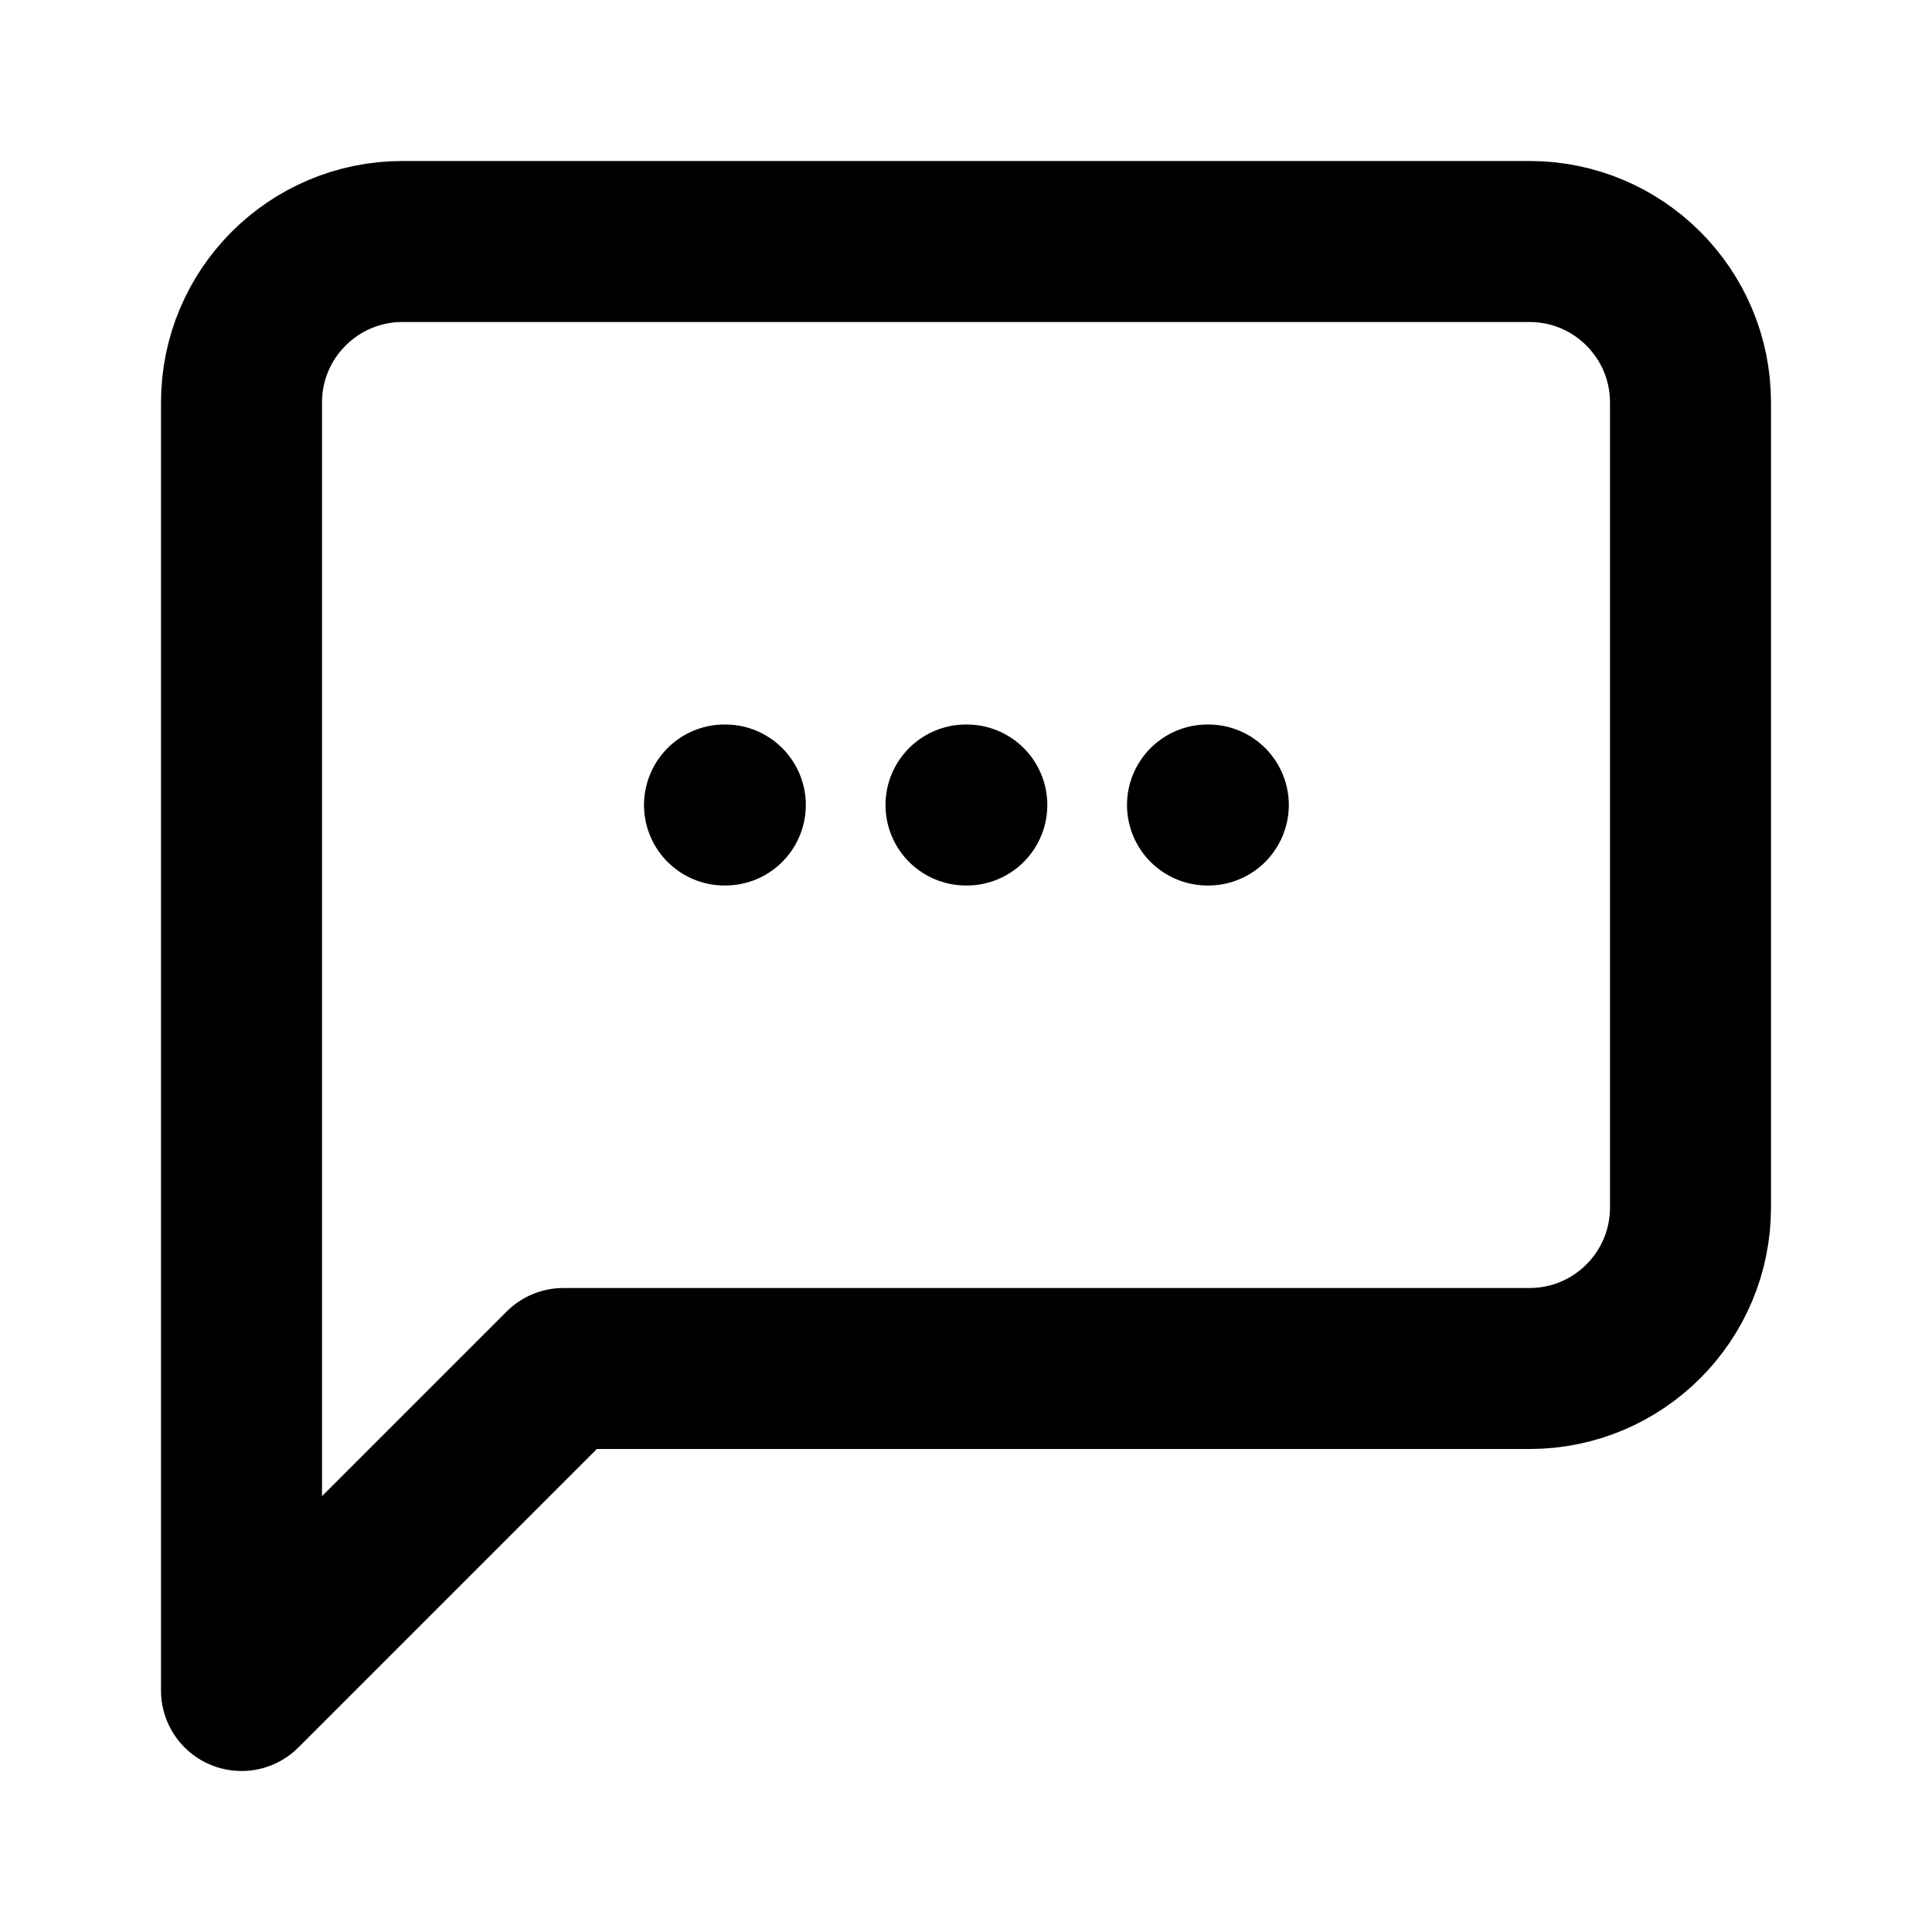
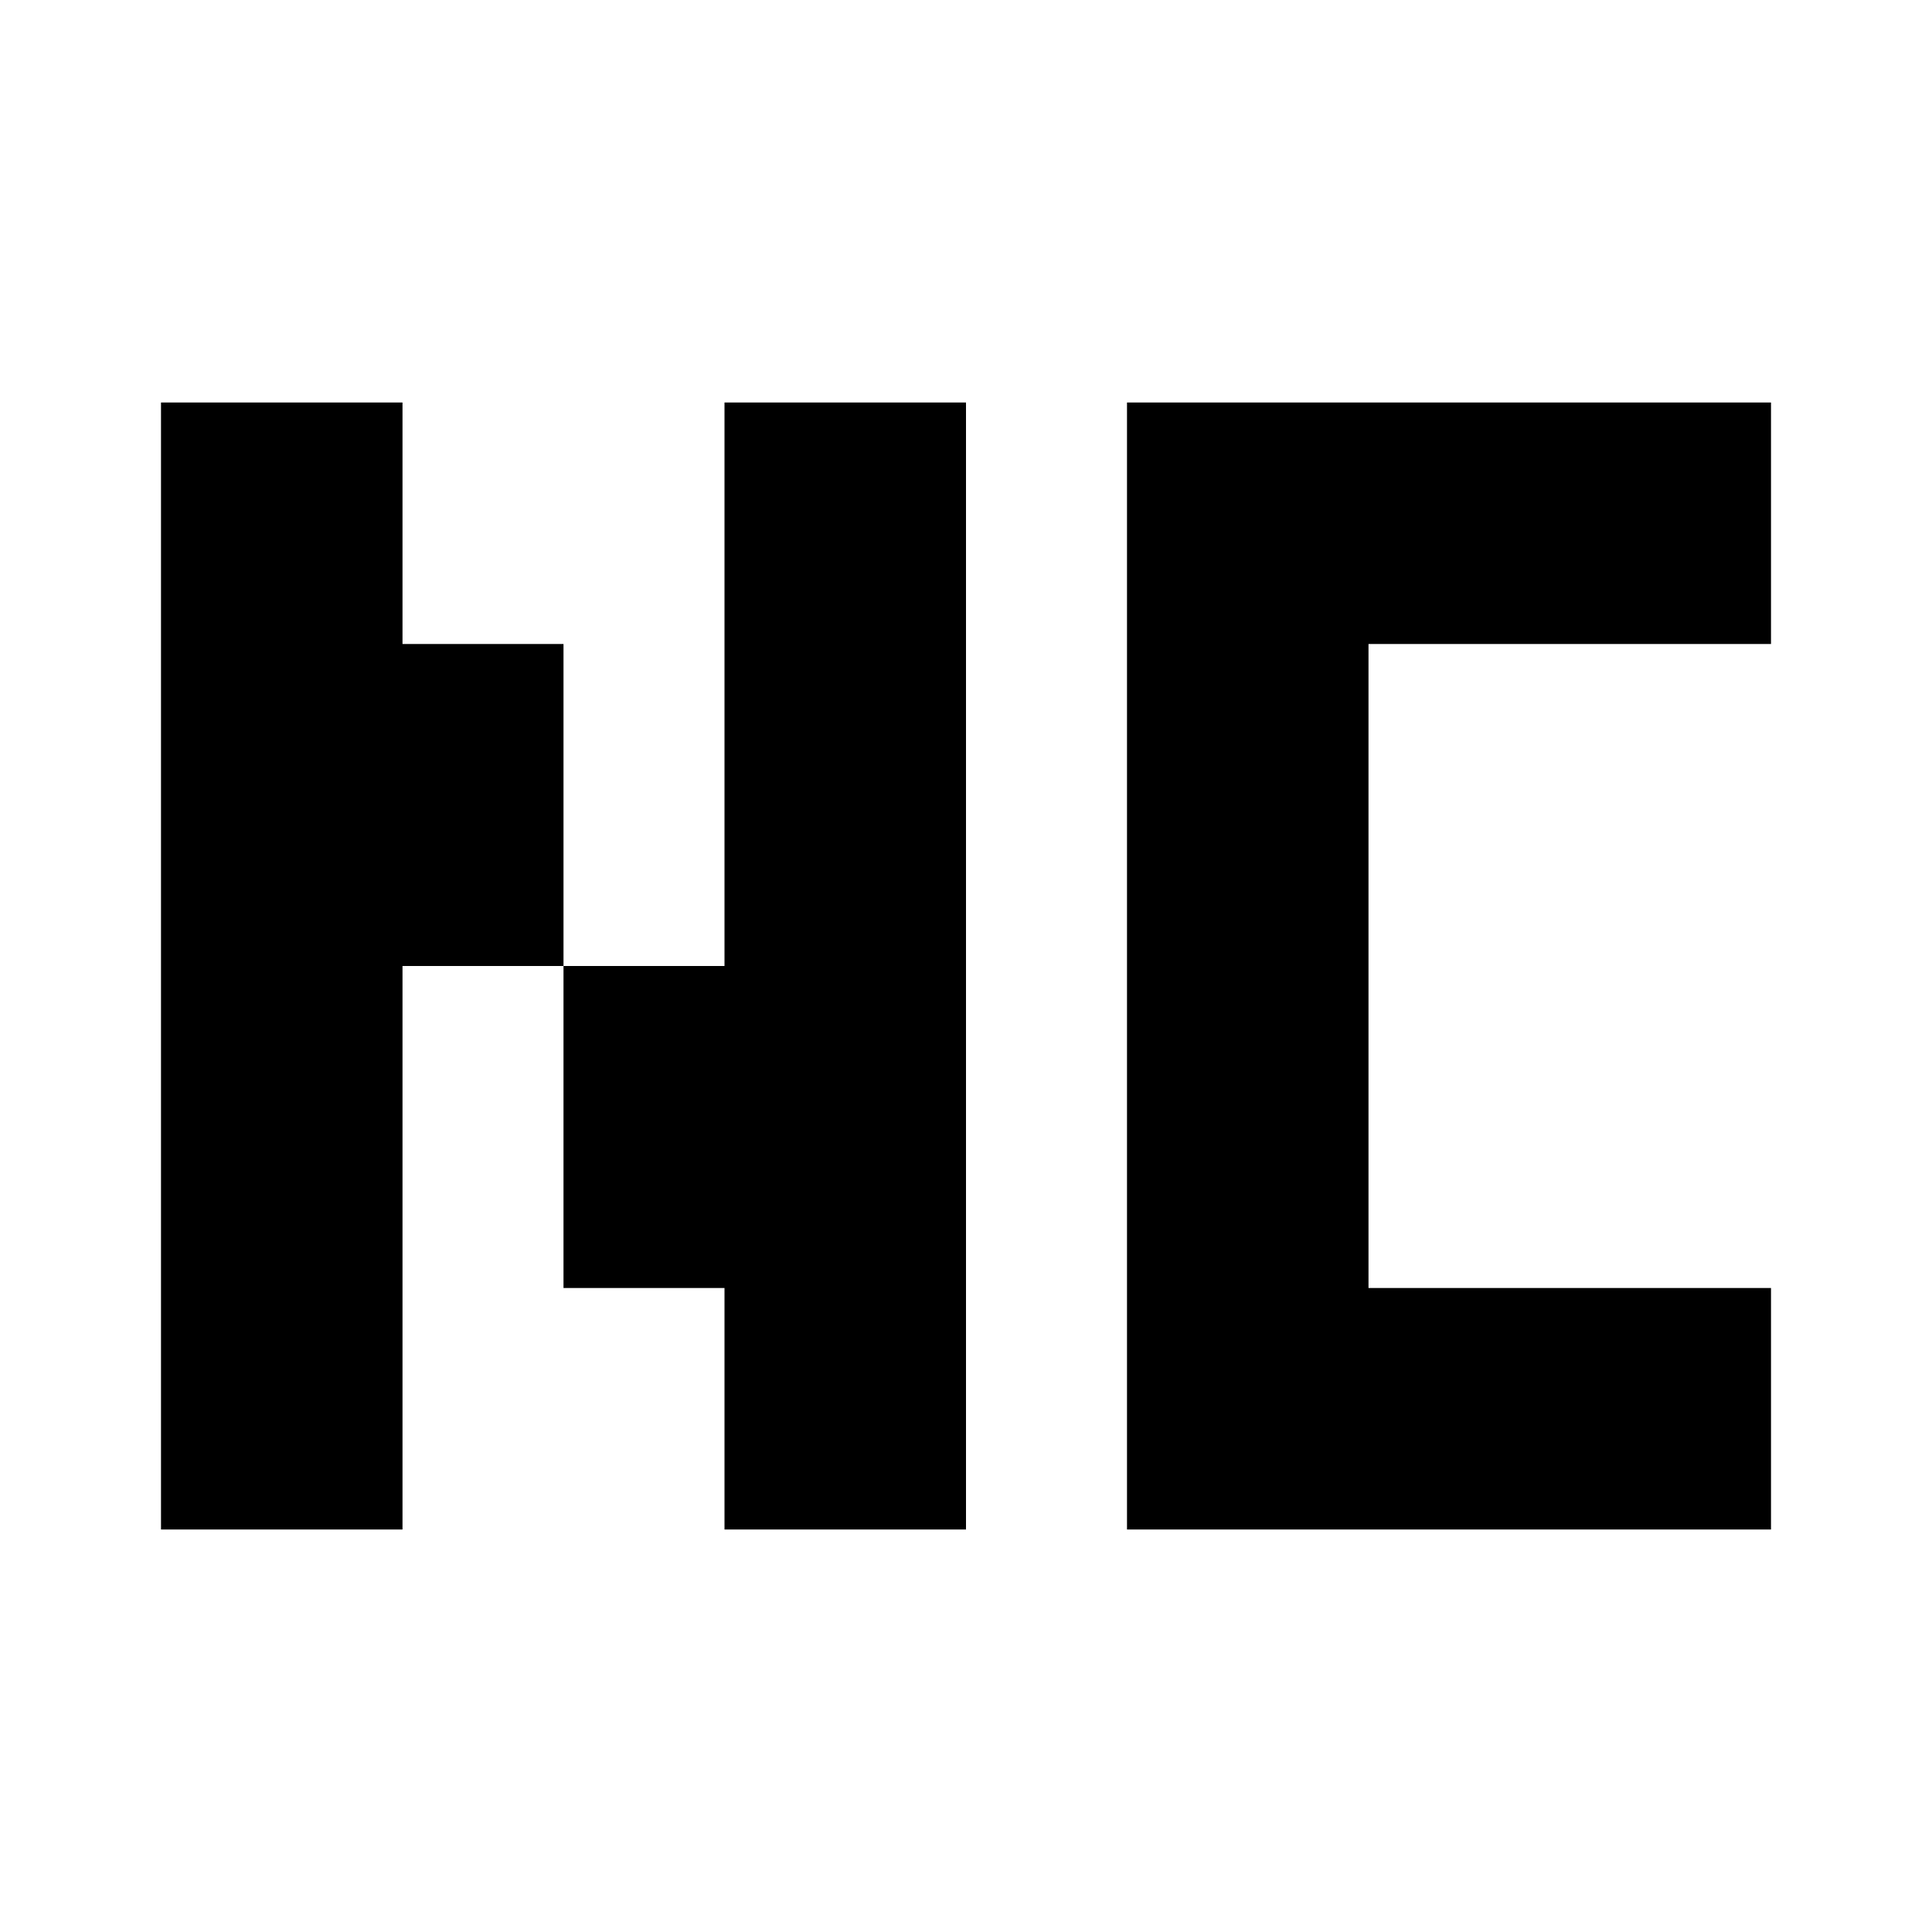
- <svg xmlns="http://www.w3.org/2000/svg" viewBox="0 0 24 24" fill="none" stroke="currentColor" stroke-width="2" stroke-linecap="round" stroke-linejoin="round">
-   <path d="M21 15a2 2 0 0 1-2 2H7l-4 4V5a2 2 0 0 1 2-2h14a2 2 0 0 1 2 2z" />
-   <path d="M9 10h.01" />
-   <path d="M15 10h.01" />
-   <path d="M12 10h.01" />
+ <svg xmlns="http://www.w3.org/2000/svg" viewBox="0 0 24 24" fill="currentColor">
+   <path d="M 2 5 H 5 V 8 H 7 V 12 H 9 V 5 H 12 V 19 H 9 V 16 H 7 V 12 H 5 V 19 H 2 Z" />
+   <path d="M 14 5 H 22 V 8 H 17 V 16 H 22 V 19 H 14 Z" />
</svg>
